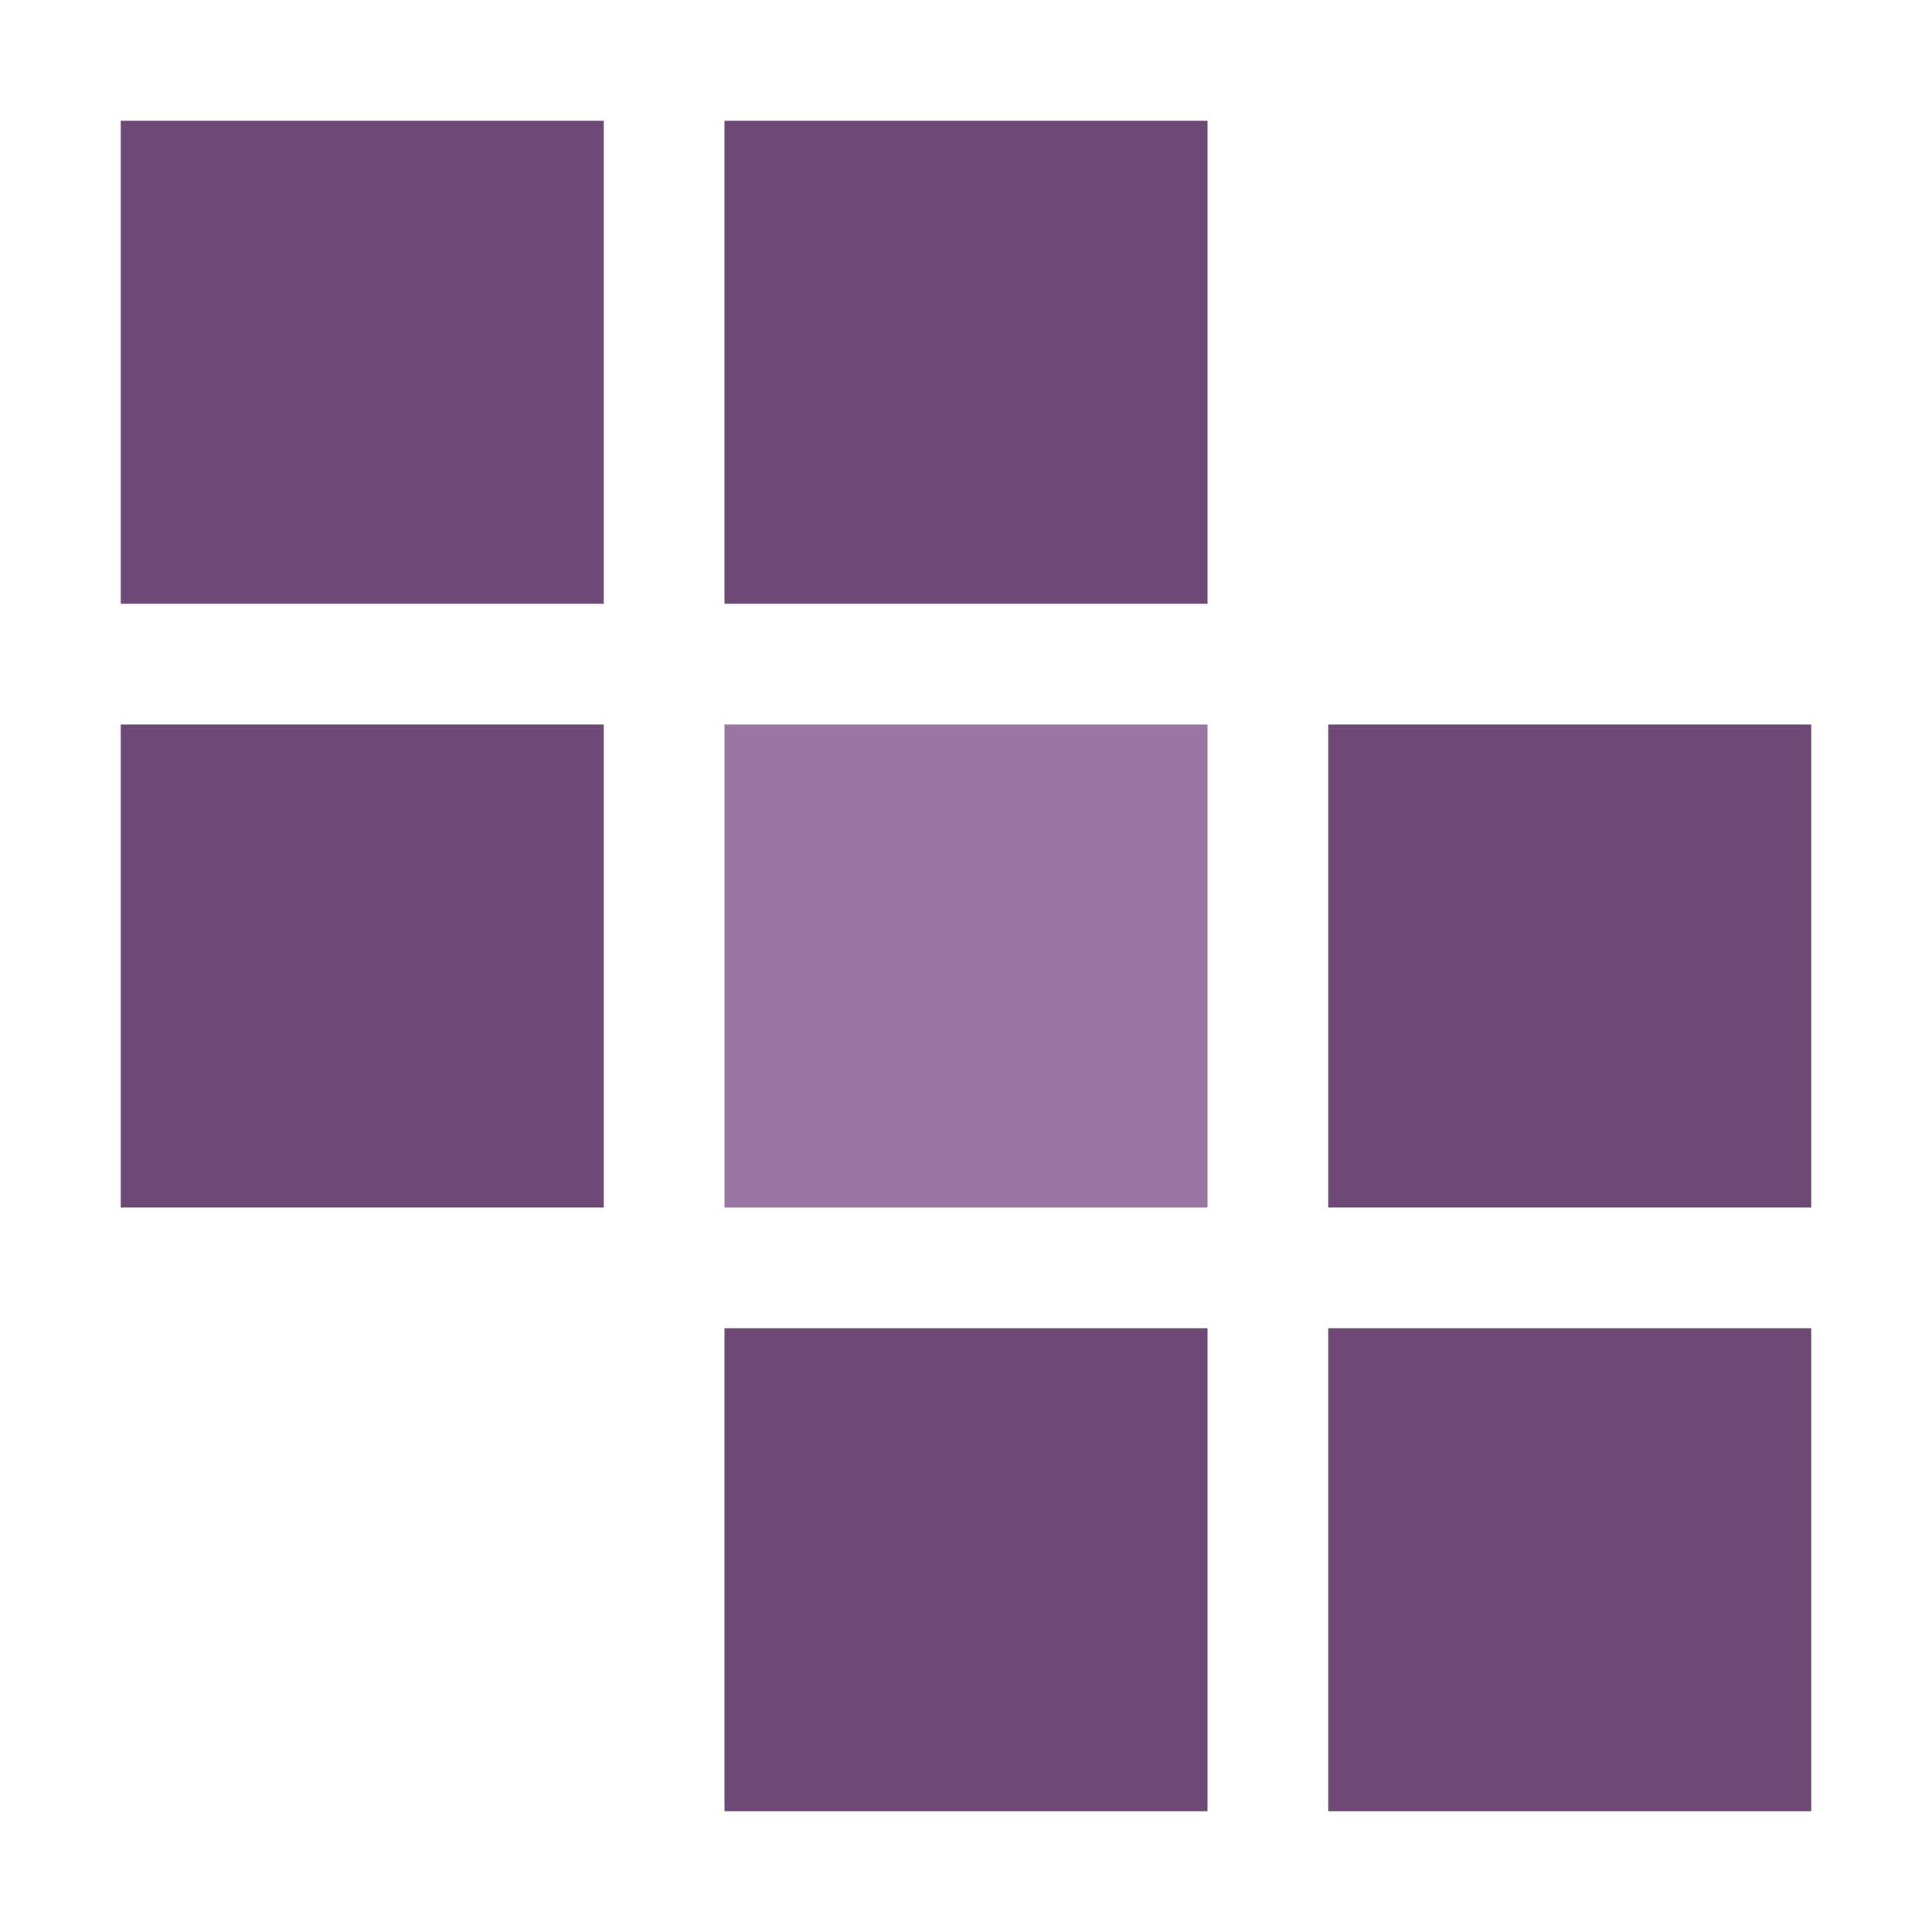
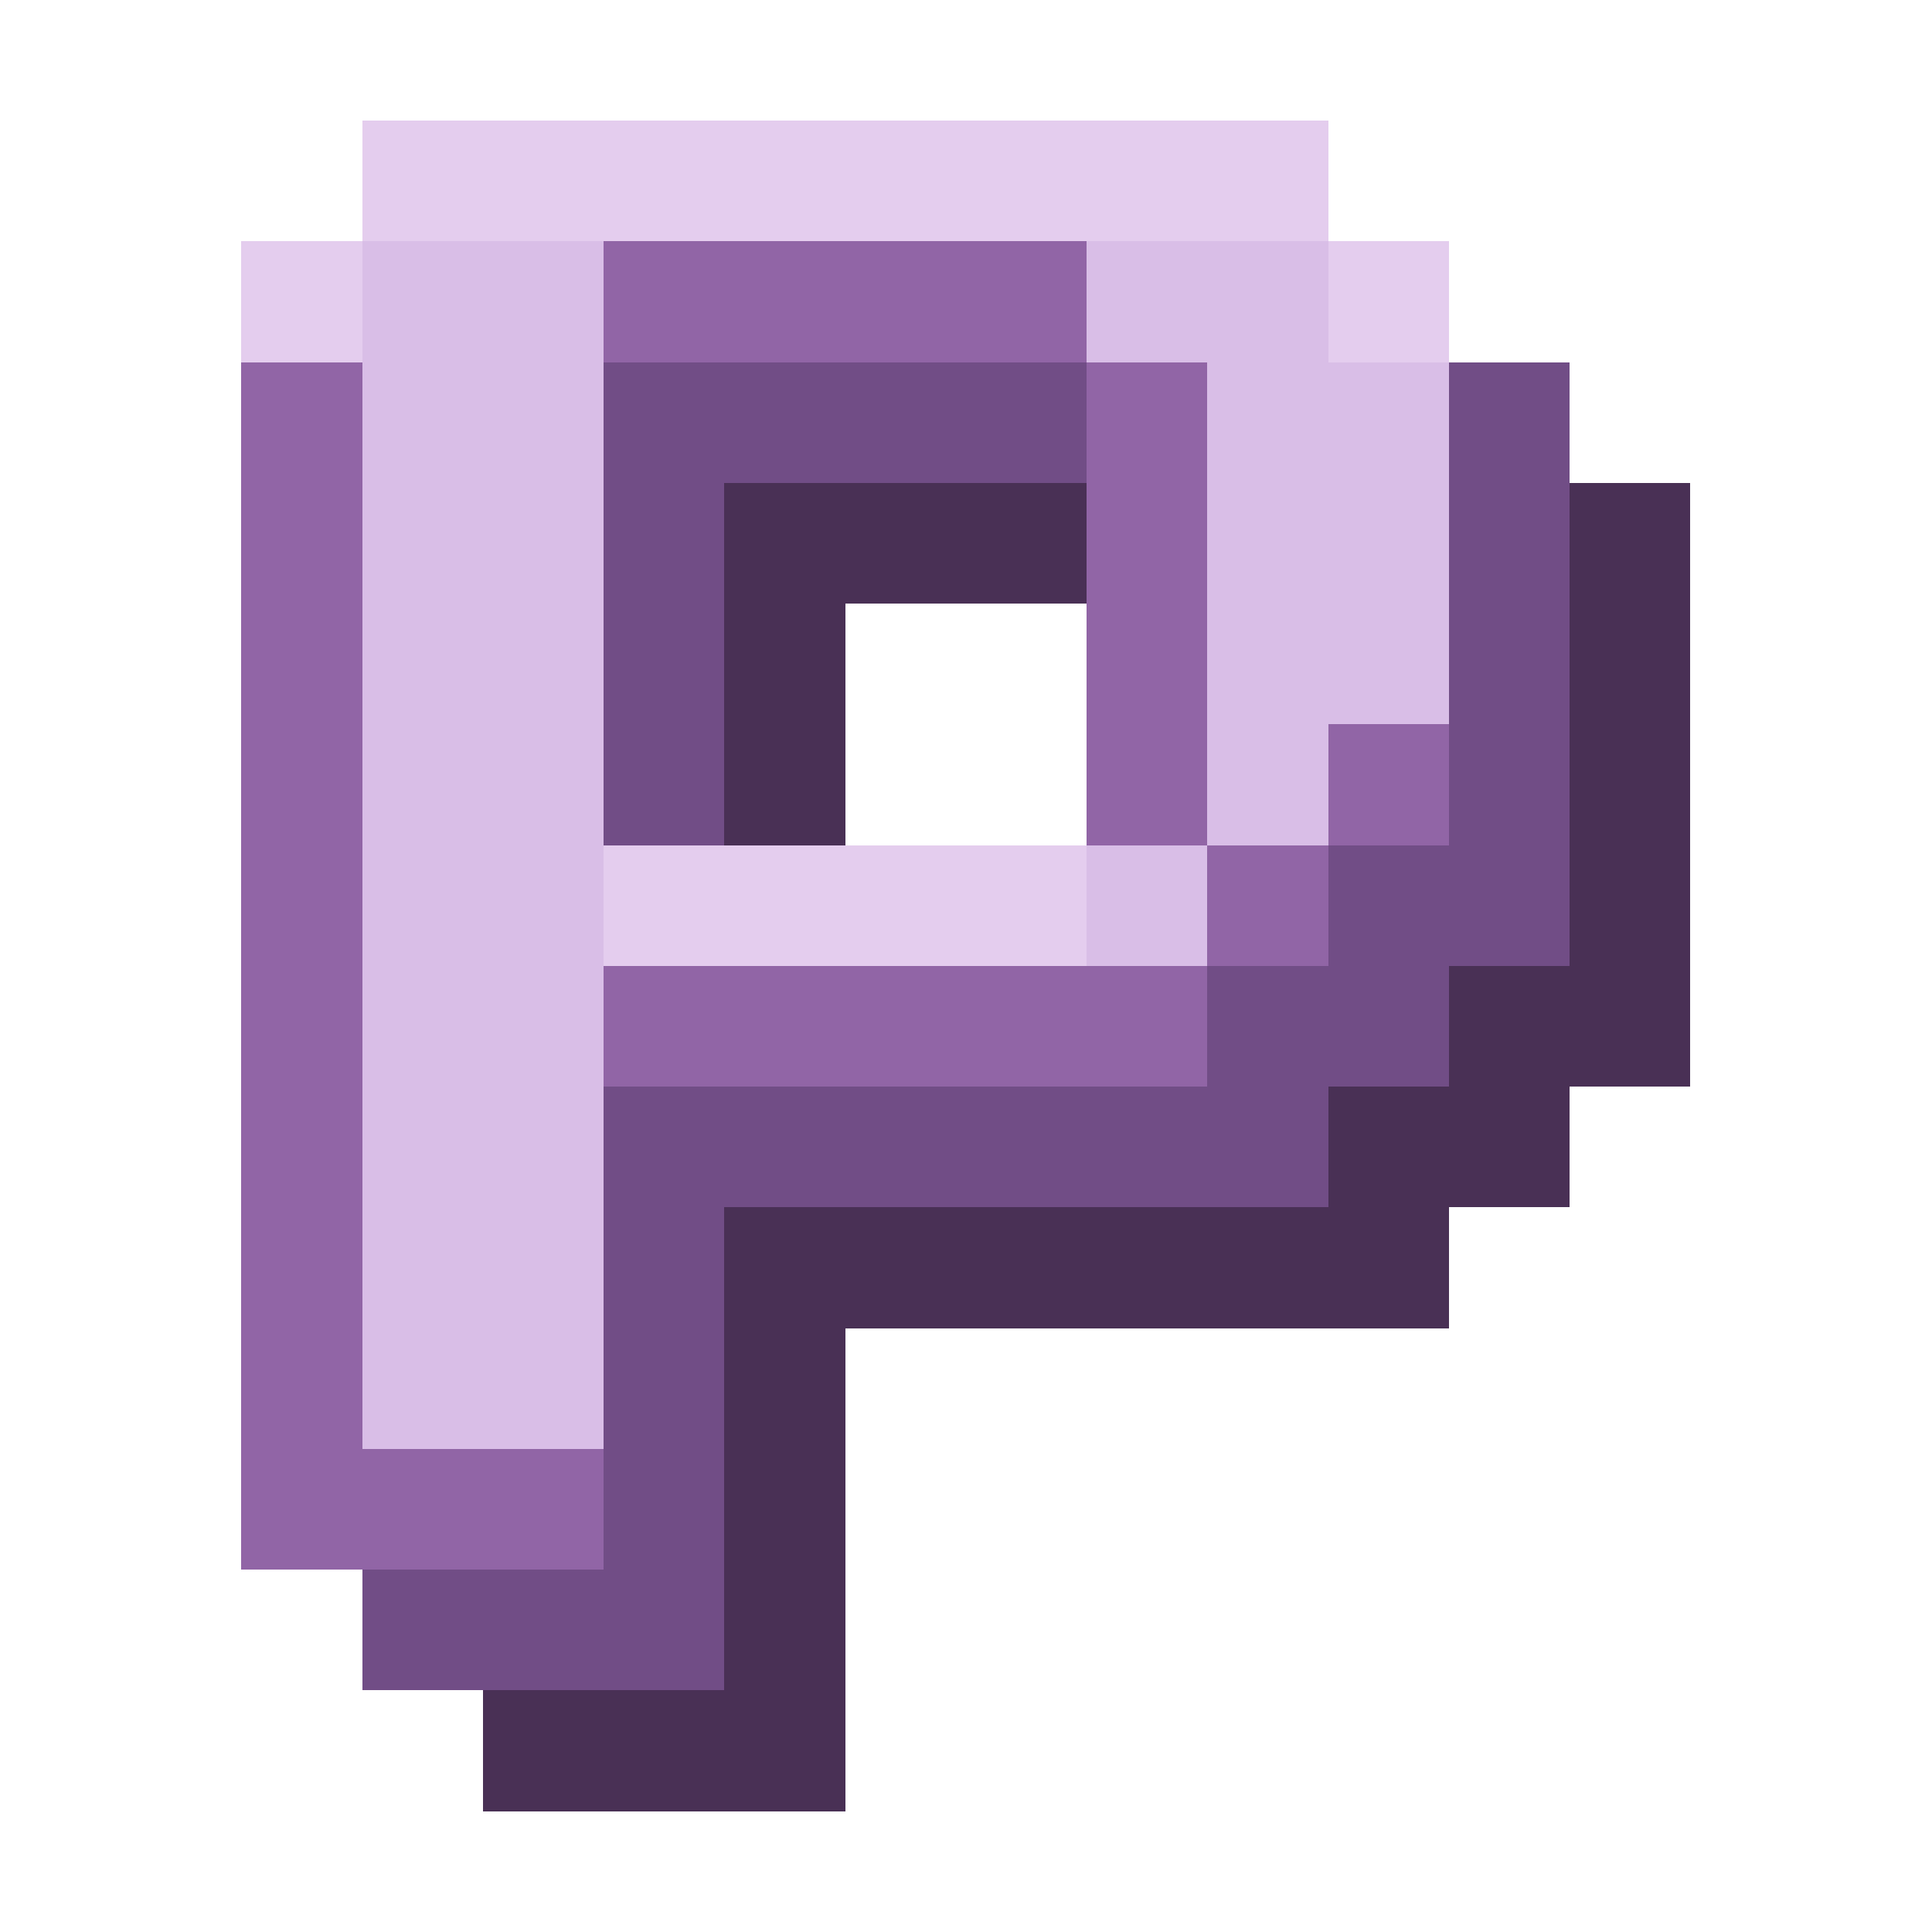
- <svg xmlns="http://www.w3.org/2000/svg" viewBox="0 0 16 16">
-   <style>
-     .primary { fill: #6e4976; }
-     .secondary { fill: #9b76a4; }
-     @media (prefers-color-scheme: dark) {
-       .primary { fill: #bb91ca; }
-       .secondary { fill: #dfbfe8; }
-     }
-   </style>
-   <path class="primary" d="M1 1h4v4H1Zm5 0h4v4H6ZM1 6h4v4H1Zm10 0h4v4h-4ZM6 11h4v4H6Zm5 0h4v4h-4Z" />
-   <path class="secondary" d="M6 6h4v4H6Z" />
+ <svg xmlns="http://www.w3.org/2000/svg" width="16" height="16" viewBox="0 0 16 16" shape-rendering="crispEdges">
+   <style>.face{fill:#d9bee7}.top{fill:#e4cdee}.edge{fill:#9165a6}.side{fill:#714d86}.deep{fill:#493055}@media(prefers-color-scheme:dark){.face{fill:#dfc8ec}.top{fill:#e8d4f2}.edge{fill:#b38bc8}.side{fill:#89639f}.deep{fill:#5f4075}}</style>
+   <path class="top" d="M3 1h8v1H3zM2 2h1v1H2zM11 2h1v1H11zM5 7h4v1H5z" />
+   <path class="face" d="M3 2h2v1H3zM9 2h2v1H9zM3 3h2v1H3zM10 3h2v1H10zM3 4h2v1H3zM10 4h2v1H10zM3 5h2v1H3zM10 5h2v1H10zM3 6h2v1H3zM10 6h1v1H10zM3 7h2v1H3zM9 7h1v1H9zM3 8h2v1H3zM3 9h2v1H3zM3 10h2v1H3zM3 11h2v1H3z" />
+   <path class="edge" d="M5 2h4v1H5zM2 3h1v1H2zM9 3h1v1H9zM2 4h1v1H2zM9 4h1v1H9zM2 5h1v1H2zM9 5h1v1H9zM2 6h1v1H2zM9 6h1v1H9zM11 6h1v1H11zM2 7h1v1H2zM10 7h1v1H10zM2 8h1v1H2zM5 8h5v1H5zM2 9h1v1H2zM2 10h1v1H2zM2 11h1v1H2zM2 12h3v1H2z" />
+   <path class="side" d="M5 3h4v1H5zM12 3h1v1H12zM5 4h1v1H5zM12 4h1v1H12zM5 5h1v1H5zM12 5h1v1H12zM5 6h1v1H5zM12 6h1v1H12zM11 7h2v1H11zM10 8h2v1H10zM5 9h6v1H5zM5 10h1v1H5zM5 11h1v1H5zM5 12h1v1H5zM3 13h3v1H3z" />
+   <path class="deep" d="M6 4h3v1H6zM13 4h1v1H13zM6 5h1v1H6zM13 5h1v1H13zM6 6h1v1H6zM13 6h1v1H13zM13 7h1v1H13zM12 8h2v1H12zM11 9h2v1H11zM6 10h6v1H6zM6 11h1v1H6zM6 12h1v1H6zM6 13h1v1H6zM4 14h3v1H4z" />
</svg>
